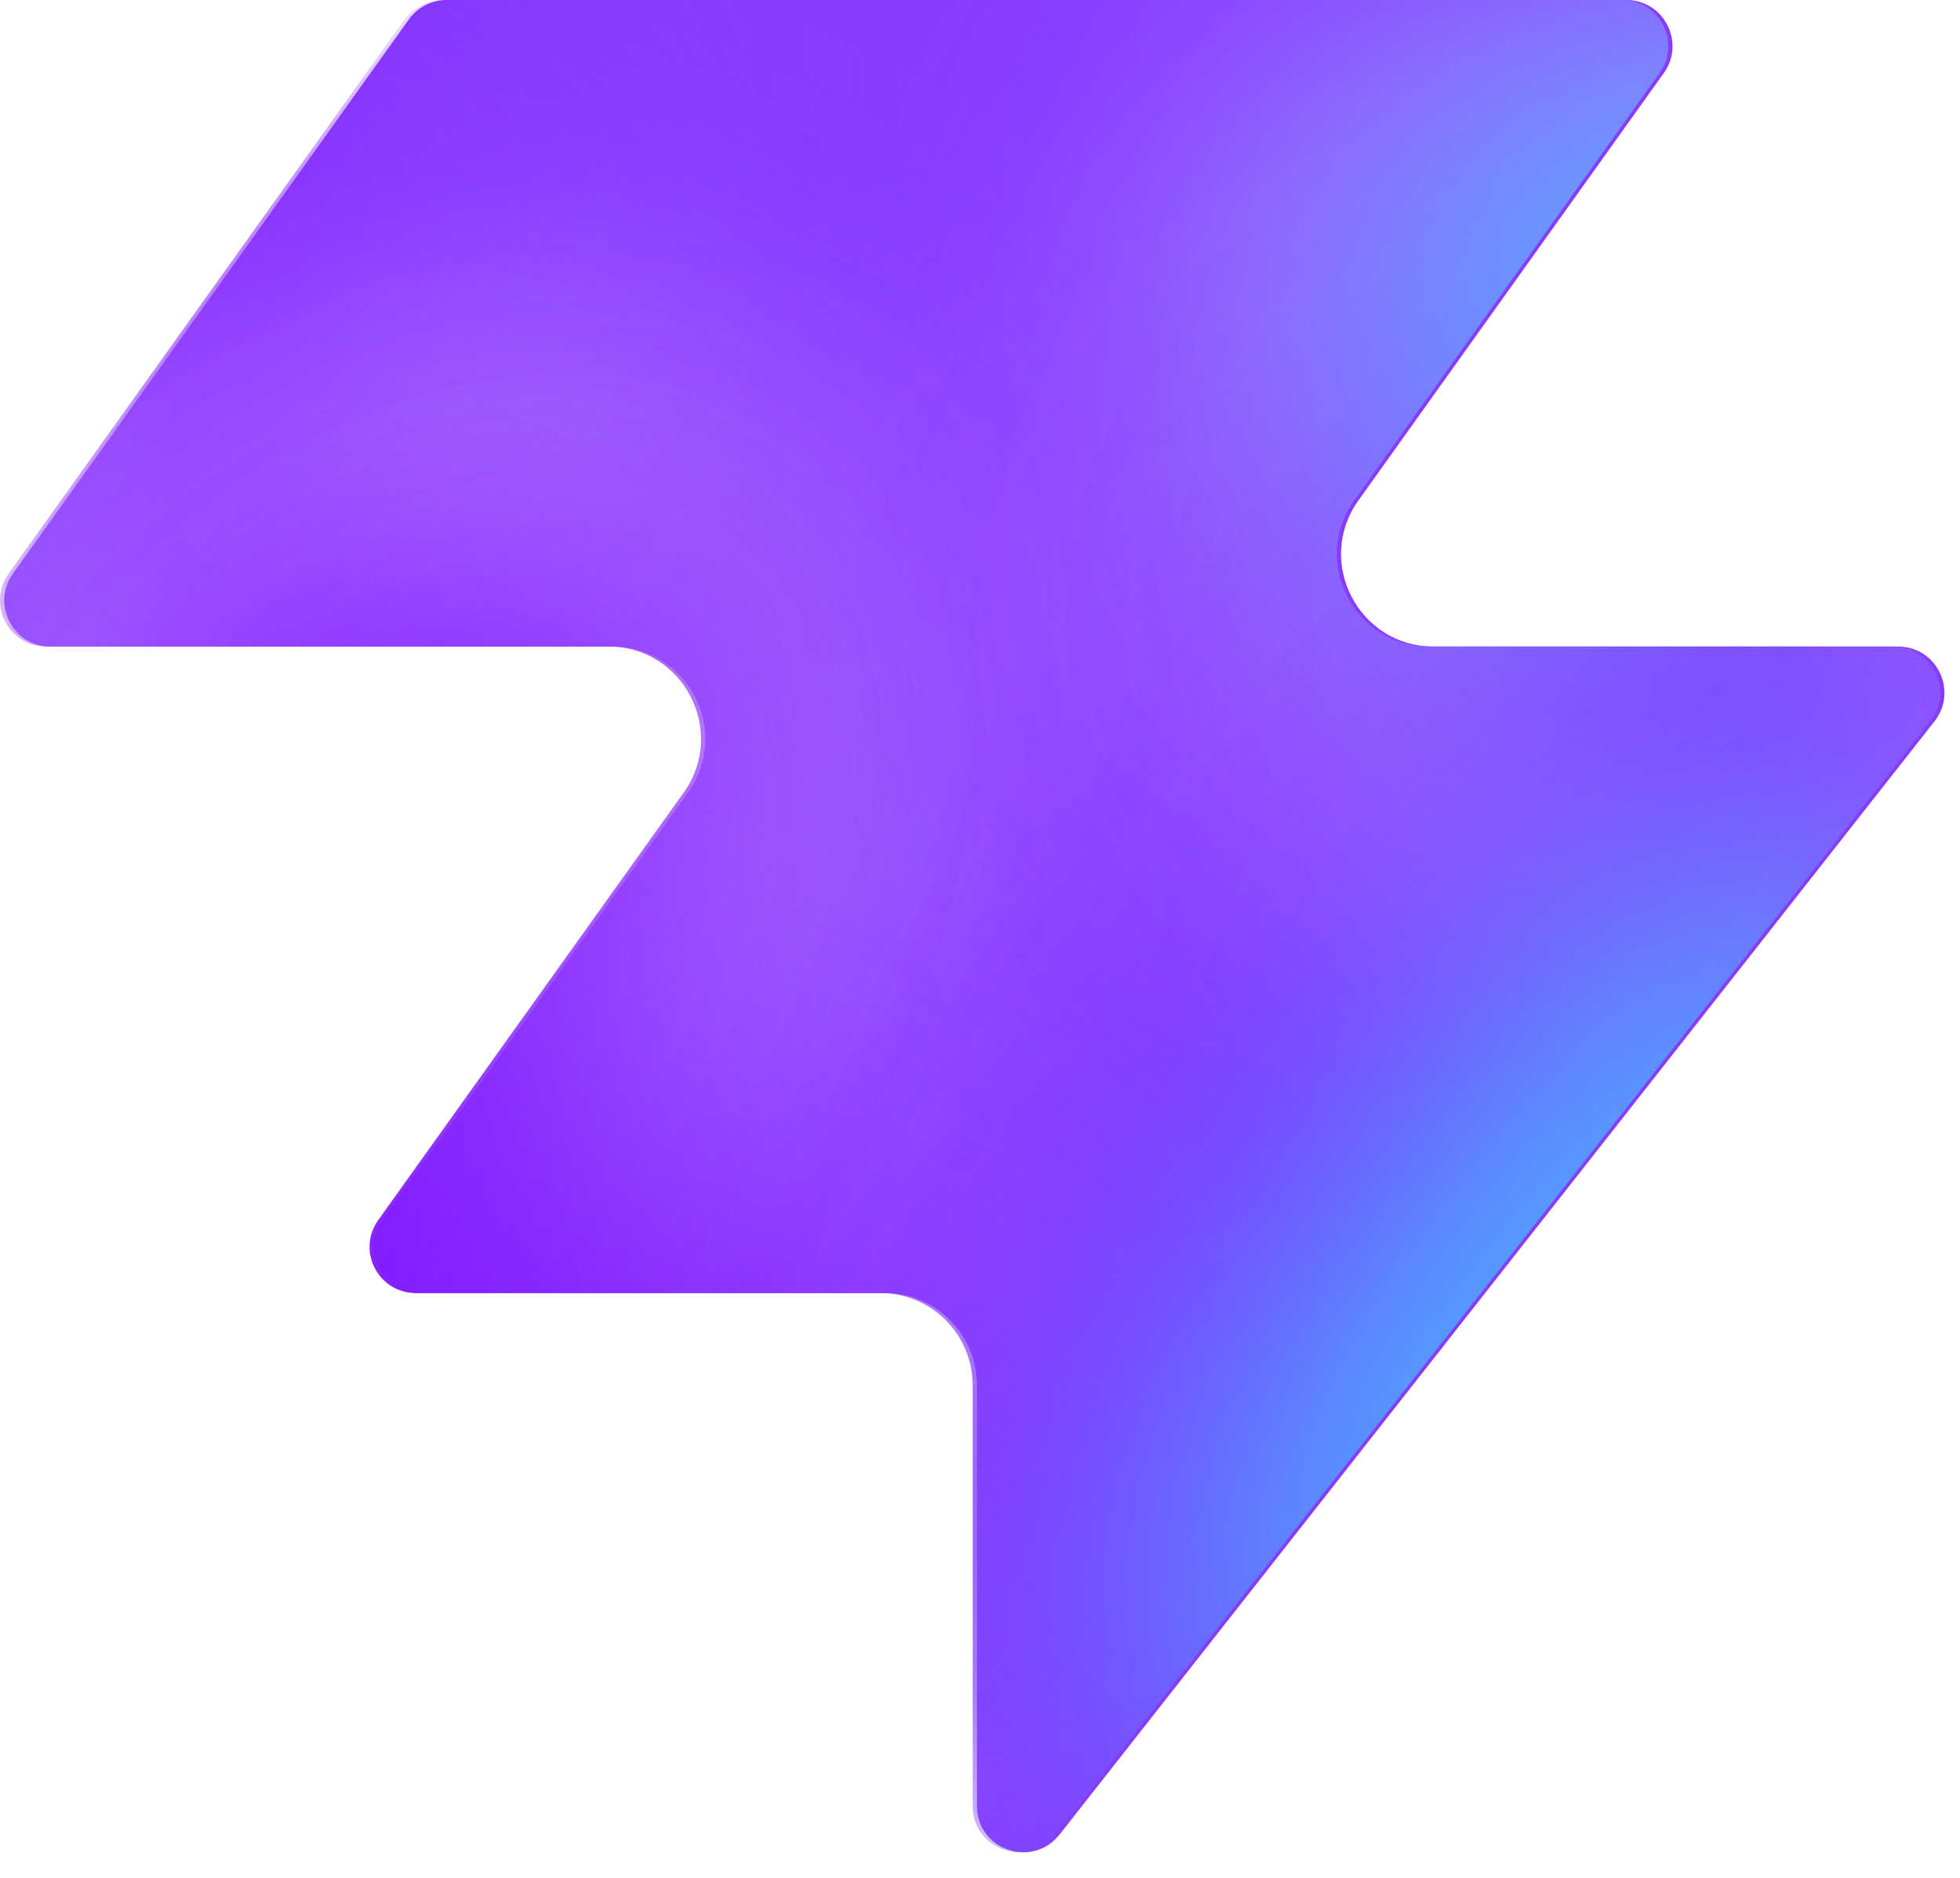
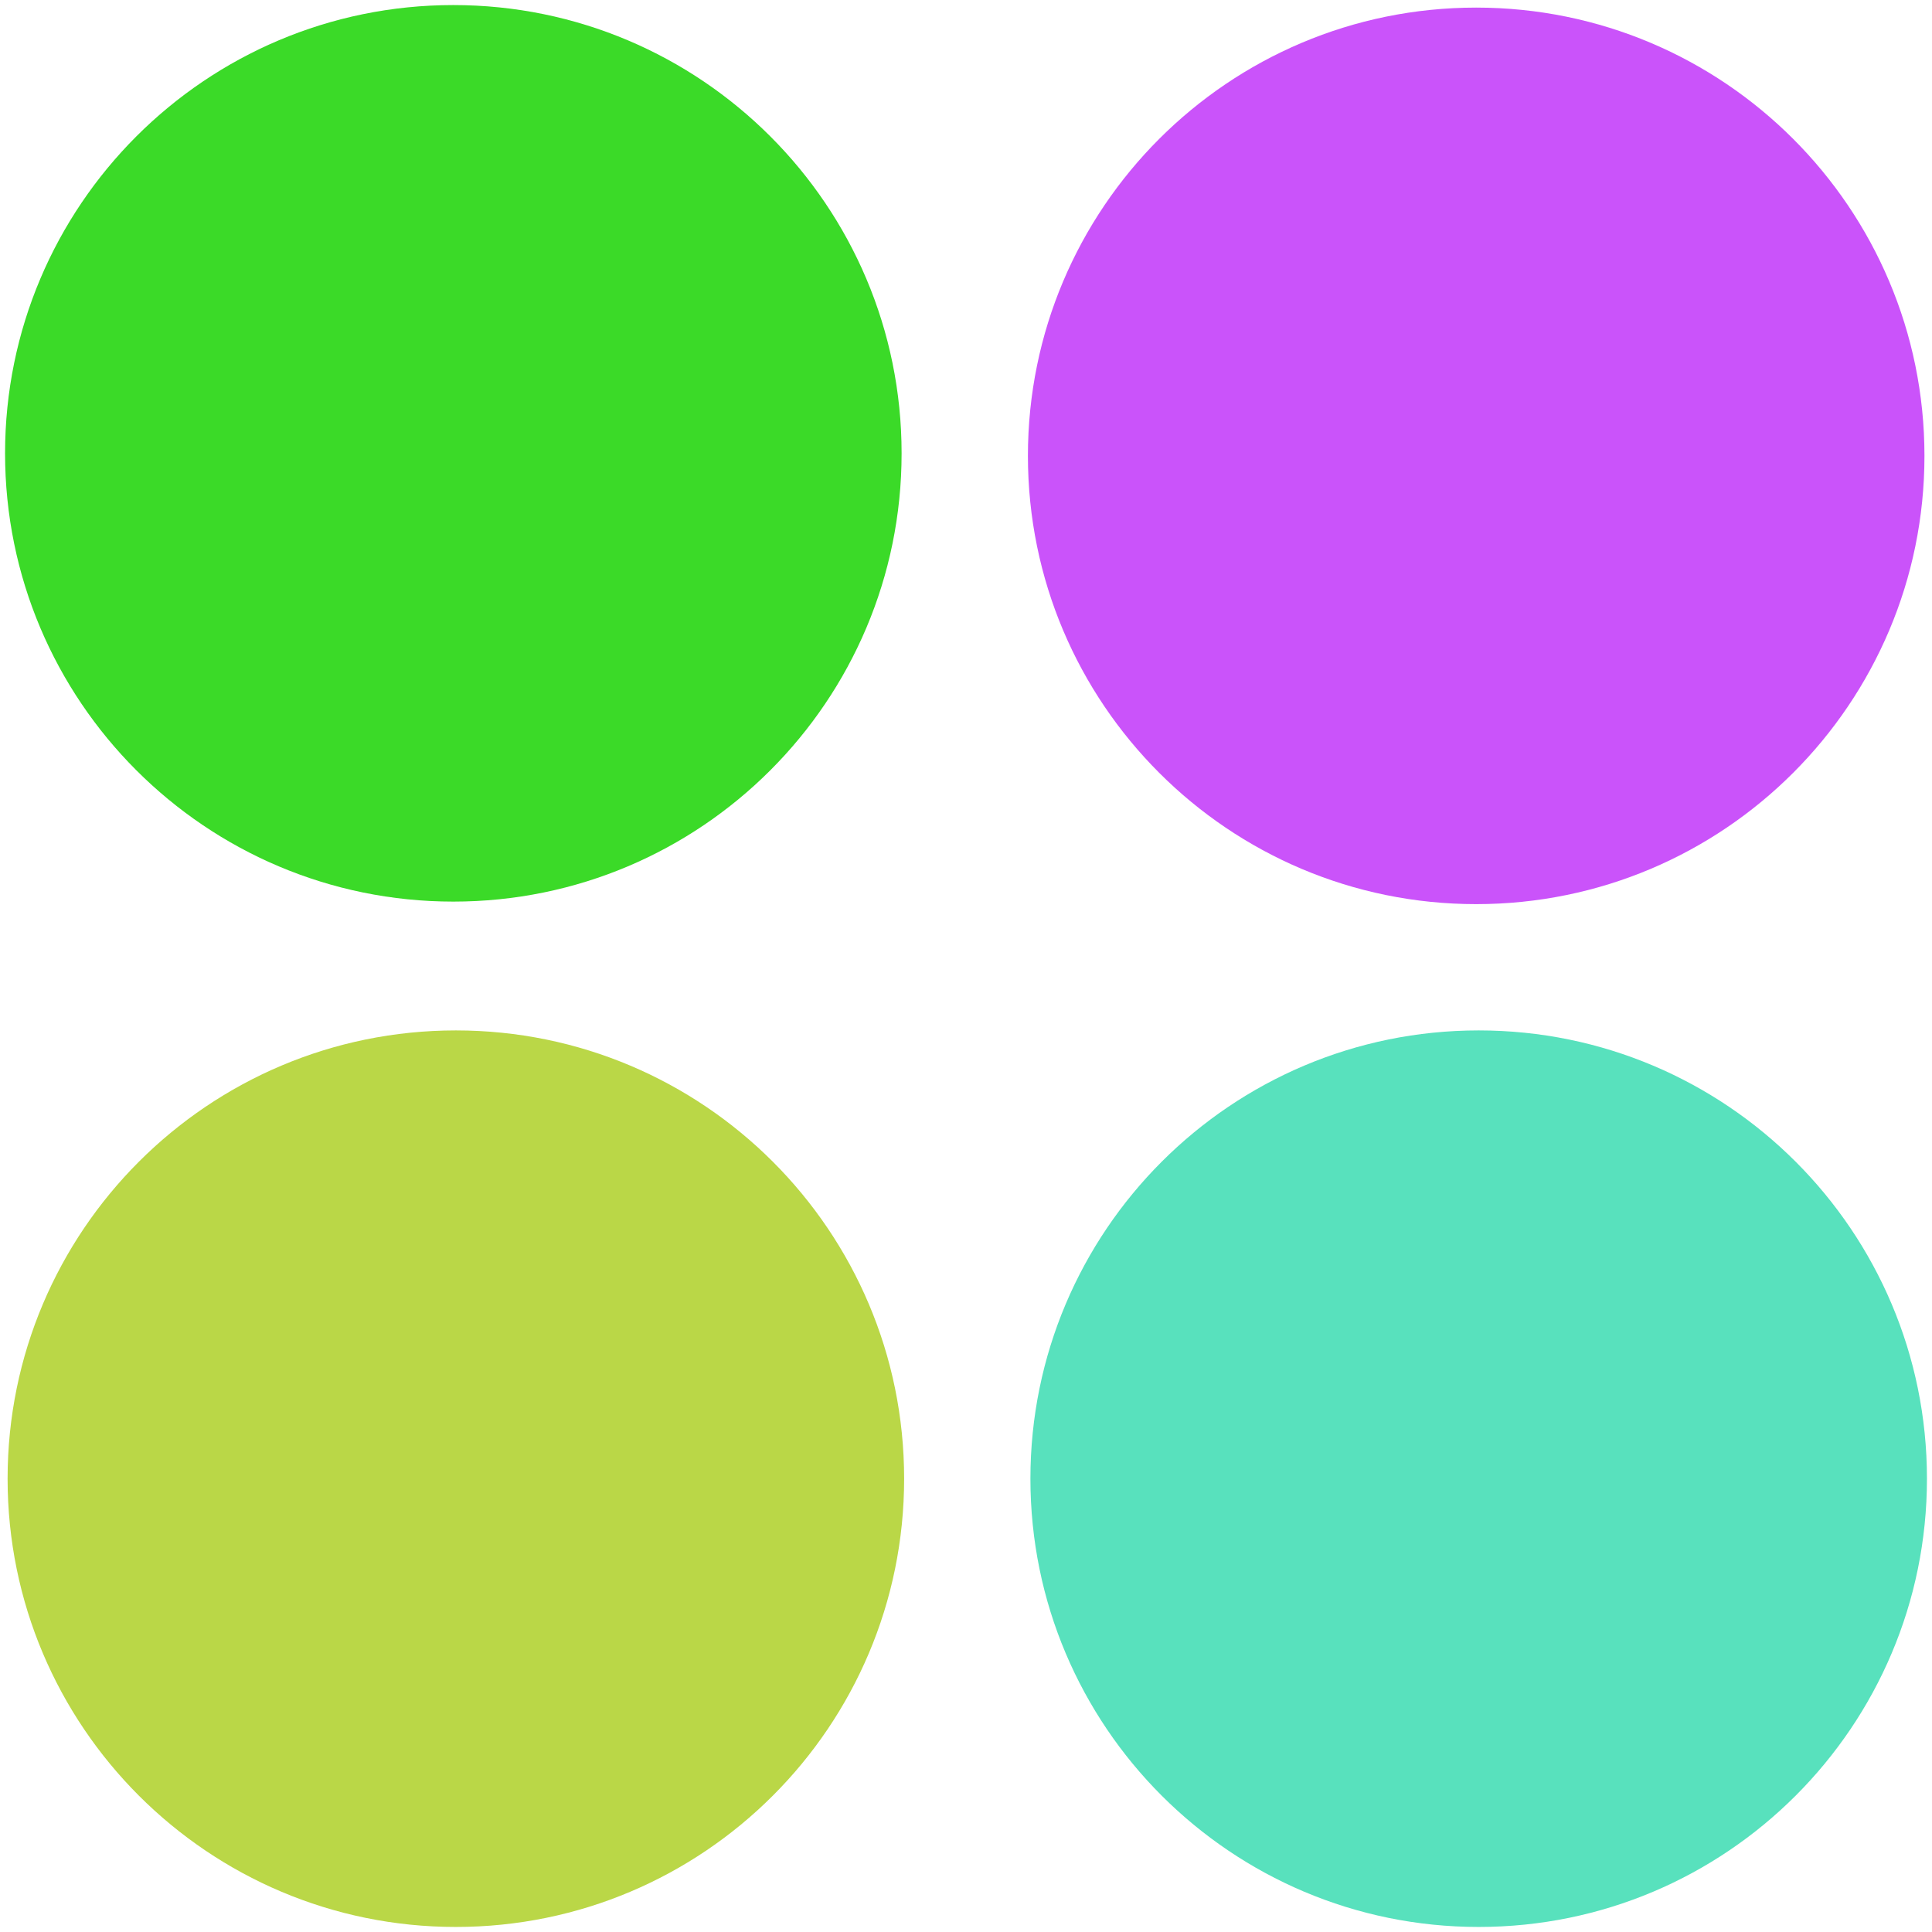
- <svg xmlns="http://www.w3.org/2000/svg" width="48" height="46" fill="none" viewBox="0 0 48 46">
-   <path fill="#863bff" d="M25.946 44.938c-.664.845-2.021.375-2.021-.698V33.937a2.26 2.26 0 0 0-2.262-2.262H10.287c-.92 0-1.456-1.04-.92-1.788l7.48-10.471c1.07-1.497 0-3.578-1.842-3.578H1.237c-.92 0-1.456-1.04-.92-1.788L10.013.474c.214-.297.556-.474.92-.474h28.894c.92 0 1.456 1.04.92 1.788l-7.48 10.471c-1.07 1.498 0 3.579 1.842 3.579h11.377c.943 0 1.473 1.088.89 1.83L25.947 44.94z" style="fill:#863bff;fill:color(display-p3 .525 .23 1);fill-opacity:1" />
-   <mask id="a" width="48" height="46" x="0" y="0" maskUnits="userSpaceOnUse" style="mask-type:alpha">
-     <path fill="#000" d="M25.842 44.938c-.664.844-2.021.375-2.021-.698V33.937a2.26 2.26 0 0 0-2.262-2.262H10.183c-.92 0-1.456-1.04-.92-1.788l7.48-10.471c1.07-1.498 0-3.579-1.842-3.579H1.133c-.92 0-1.456-1.04-.92-1.787L9.91.473c.214-.297.556-.474.92-.474h28.894c.92 0 1.456 1.04.92 1.788l-7.48 10.471c-1.07 1.498 0 3.578 1.842 3.578h11.377c.943 0 1.473 1.088.89 1.832L25.843 44.94z" style="fill:#000;fill-opacity:1" />
-   </mask>
-   <g mask="url(#a)">
-     <g filter="url(#b)">
-       <ellipse cx="5.508" cy="14.704" fill="#ede6ff" rx="5.508" ry="14.704" style="fill:#ede6ff;fill:color(display-p3 .927 .903 1);fill-opacity:1" transform="matrix(.00324 1 1 -.00324 -4.47 31.516)" />
-     </g>
-     <g filter="url(#c)">
-       <ellipse cx="10.399" cy="29.851" fill="#ede6ff" rx="10.399" ry="29.851" style="fill:#ede6ff;fill:color(display-p3 .927 .903 1);fill-opacity:1" transform="matrix(.00324 1 1 -.00324 -39.328 7.883)" />
-     </g>
-     <g filter="url(#d)">
-       <ellipse cx="5.508" cy="30.487" fill="#7e14ff" rx="5.508" ry="30.487" style="fill:#7e14ff;fill:color(display-p3 .492 .077 1);fill-opacity:1" transform="rotate(89.814 -25.913 -14.639)scale(1 -1)" />
-     </g>
-     <g filter="url(#e)">
-       <ellipse cx="5.508" cy="30.599" fill="#7e14ff" rx="5.508" ry="30.599" style="fill:#7e14ff;fill:color(display-p3 .492 .077 1);fill-opacity:1" transform="rotate(89.814 -32.644 -3.334)scale(1 -1)" />
-     </g>
-     <g filter="url(#f)">
-       <ellipse cx="5.508" cy="30.599" fill="#7e14ff" rx="5.508" ry="30.599" style="fill:#7e14ff;fill:color(display-p3 .492 .077 1);fill-opacity:1" transform="matrix(.00324 1 1 -.00324 -34.34 30.47)" />
-     </g>
-     <g filter="url(#g)">
-       <ellipse cx="14.072" cy="22.078" fill="#ede6ff" rx="14.072" ry="22.078" style="fill:#ede6ff;fill:color(display-p3 .927 .903 1);fill-opacity:1" transform="rotate(93.35 24.506 48.493)scale(-1 1)" />
-     </g>
-     <g filter="url(#h)">
-       <ellipse cx="3.47" cy="21.501" fill="#7e14ff" rx="3.47" ry="21.501" style="fill:#7e14ff;fill:color(display-p3 .492 .077 1);fill-opacity:1" transform="rotate(89.009 28.708 47.59)scale(-1 1)" />
-     </g>
-     <g filter="url(#i)">
-       <ellipse cx="3.47" cy="21.501" fill="#7e14ff" rx="3.47" ry="21.501" style="fill:#7e14ff;fill:color(display-p3 .492 .077 1);fill-opacity:1" transform="rotate(89.009 28.708 47.59)scale(-1 1)" />
-     </g>
-     <g filter="url(#j)">
-       <ellipse cx=".387" cy="8.972" fill="#7e14ff" rx="4.407" ry="29.108" style="fill:#7e14ff;fill:color(display-p3 .492 .077 1);fill-opacity:1" transform="rotate(39.51 .387 8.972)" />
-     </g>
-     <g filter="url(#k)">
-       <ellipse cx="47.523" cy="-6.092" fill="#7e14ff" rx="4.407" ry="29.108" style="fill:#7e14ff;fill:color(display-p3 .492 .077 1);fill-opacity:1" transform="rotate(37.892 47.523 -6.092)" />
-     </g>
-     <g filter="url(#l)">
-       <ellipse cx="41.412" cy="6.333" fill="#47bfff" rx="5.971" ry="9.665" style="fill:#47bfff;fill:color(display-p3 .28 .748 1);fill-opacity:1" transform="rotate(37.892 41.412 6.333)" />
-     </g>
-     <g filter="url(#m)">
-       <ellipse cx="-1.879" cy="38.332" fill="#7e14ff" rx="4.407" ry="29.108" style="fill:#7e14ff;fill:color(display-p3 .492 .077 1);fill-opacity:1" transform="rotate(37.892 -1.88 38.332)" />
-     </g>
-     <g filter="url(#n)">
-       <ellipse cx="-1.879" cy="38.332" fill="#7e14ff" rx="4.407" ry="29.108" style="fill:#7e14ff;fill:color(display-p3 .492 .077 1);fill-opacity:1" transform="rotate(37.892 -1.88 38.332)" />
-     </g>
-     <g filter="url(#o)">
-       <ellipse cx="35.651" cy="29.907" fill="#7e14ff" rx="4.407" ry="29.108" style="fill:#7e14ff;fill:color(display-p3 .492 .077 1);fill-opacity:1" transform="rotate(37.892 35.651 29.907)" />
-     </g>
-     <g filter="url(#p)">
-       <ellipse cx="38.418" cy="32.4" fill="#47bfff" rx="5.971" ry="15.297" style="fill:#47bfff;fill:color(display-p3 .28 .748 1);fill-opacity:1" transform="rotate(37.892 38.418 32.4)" />
-     </g>
+ <svg xmlns="http://www.w3.org/2000/svg" version="1.1" width="1024" height="1024" viewBox="0 0 270.93 270.93">
+   <g>
+     <circle cx="63.572" cy="63.572" r="62.862" fill="#3bda28" stroke-width="1.365" />
+     <circle cx="63.927" cy="207.36" r="62.862" fill="#bad747" stroke-width="1.365" />
+     <circle cx="207.01" cy="63.927" r="62.862" fill="#ca53fa" />
+     <circle cx="207.36" cy="207.36" r="62.862" fill="#58e1bd" stroke-width="1.365" />
  </g>
-   <defs>
-     <filter id="b" width="60.045" height="41.654" x="-19.77" y="16.149" color-interpolation-filters="sRGB" filterUnits="userSpaceOnUse">
-       <feFlood flood-opacity="0" result="BackgroundImageFix" />
-       <feBlend in="SourceGraphic" in2="BackgroundImageFix" result="shape" />
-       <feGaussianBlur result="effect1_foregroundBlur_2002_17158" stdDeviation="7.659" />
-     </filter>
-     <filter id="c" width="90.34" height="51.437" x="-54.613" y="-7.533" color-interpolation-filters="sRGB" filterUnits="userSpaceOnUse">
-       <feFlood flood-opacity="0" result="BackgroundImageFix" />
-       <feBlend in="SourceGraphic" in2="BackgroundImageFix" result="shape" />
-       <feGaussianBlur result="effect1_foregroundBlur_2002_17158" stdDeviation="7.659" />
-     </filter>
-     <filter id="d" width="79.355" height="29.4" x="-49.64" y="2.03" color-interpolation-filters="sRGB" filterUnits="userSpaceOnUse">
-       <feFlood flood-opacity="0" result="BackgroundImageFix" />
-       <feBlend in="SourceGraphic" in2="BackgroundImageFix" result="shape" />
-       <feGaussianBlur result="effect1_foregroundBlur_2002_17158" stdDeviation="4.596" />
-     </filter>
-     <filter id="e" width="79.579" height="29.4" x="-45.045" y="20.029" color-interpolation-filters="sRGB" filterUnits="userSpaceOnUse">
-       <feFlood flood-opacity="0" result="BackgroundImageFix" />
-       <feBlend in="SourceGraphic" in2="BackgroundImageFix" result="shape" />
-       <feGaussianBlur result="effect1_foregroundBlur_2002_17158" stdDeviation="4.596" />
-     </filter>
-     <filter id="f" width="79.579" height="29.4" x="-43.513" y="21.178" color-interpolation-filters="sRGB" filterUnits="userSpaceOnUse">
-       <feFlood flood-opacity="0" result="BackgroundImageFix" />
-       <feBlend in="SourceGraphic" in2="BackgroundImageFix" result="shape" />
-       <feGaussianBlur result="effect1_foregroundBlur_2002_17158" stdDeviation="4.596" />
-     </filter>
-     <filter id="g" width="74.749" height="58.852" x="15.756" y="-17.901" color-interpolation-filters="sRGB" filterUnits="userSpaceOnUse">
-       <feFlood flood-opacity="0" result="BackgroundImageFix" />
-       <feBlend in="SourceGraphic" in2="BackgroundImageFix" result="shape" />
-       <feGaussianBlur result="effect1_foregroundBlur_2002_17158" stdDeviation="7.659" />
-     </filter>
-     <filter id="h" width="61.377" height="25.362" x="23.548" y="2.284" color-interpolation-filters="sRGB" filterUnits="userSpaceOnUse">
-       <feFlood flood-opacity="0" result="BackgroundImageFix" />
-       <feBlend in="SourceGraphic" in2="BackgroundImageFix" result="shape" />
-       <feGaussianBlur result="effect1_foregroundBlur_2002_17158" stdDeviation="4.596" />
-     </filter>
-     <filter id="i" width="61.377" height="25.362" x="23.548" y="2.284" color-interpolation-filters="sRGB" filterUnits="userSpaceOnUse">
-       <feFlood flood-opacity="0" result="BackgroundImageFix" />
-       <feBlend in="SourceGraphic" in2="BackgroundImageFix" result="shape" />
-       <feGaussianBlur result="effect1_foregroundBlur_2002_17158" stdDeviation="4.596" />
-     </filter>
-     <filter id="j" width="56.045" height="63.649" x="-27.636" y="-22.853" color-interpolation-filters="sRGB" filterUnits="userSpaceOnUse">
-       <feFlood flood-opacity="0" result="BackgroundImageFix" />
-       <feBlend in="SourceGraphic" in2="BackgroundImageFix" result="shape" />
-       <feGaussianBlur result="effect1_foregroundBlur_2002_17158" stdDeviation="4.596" />
-     </filter>
-     <filter id="k" width="54.814" height="64.646" x="20.116" y="-38.415" color-interpolation-filters="sRGB" filterUnits="userSpaceOnUse">
-       <feFlood flood-opacity="0" result="BackgroundImageFix" />
-       <feBlend in="SourceGraphic" in2="BackgroundImageFix" result="shape" />
-       <feGaussianBlur result="effect1_foregroundBlur_2002_17158" stdDeviation="4.596" />
-     </filter>
-     <filter id="l" width="33.541" height="35.313" x="24.641" y="-11.323" color-interpolation-filters="sRGB" filterUnits="userSpaceOnUse">
-       <feFlood flood-opacity="0" result="BackgroundImageFix" />
-       <feBlend in="SourceGraphic" in2="BackgroundImageFix" result="shape" />
-       <feGaussianBlur result="effect1_foregroundBlur_2002_17158" stdDeviation="4.596" />
-     </filter>
-     <filter id="m" width="54.814" height="64.646" x="-29.286" y="6.009" color-interpolation-filters="sRGB" filterUnits="userSpaceOnUse">
-       <feFlood flood-opacity="0" result="BackgroundImageFix" />
-       <feBlend in="SourceGraphic" in2="BackgroundImageFix" result="shape" />
-       <feGaussianBlur result="effect1_foregroundBlur_2002_17158" stdDeviation="4.596" />
-     </filter>
-     <filter id="n" width="54.814" height="64.646" x="-29.286" y="6.009" color-interpolation-filters="sRGB" filterUnits="userSpaceOnUse">
-       <feFlood flood-opacity="0" result="BackgroundImageFix" />
-       <feBlend in="SourceGraphic" in2="BackgroundImageFix" result="shape" />
-       <feGaussianBlur result="effect1_foregroundBlur_2002_17158" stdDeviation="4.596" />
-     </filter>
-     <filter id="o" width="54.814" height="64.646" x="8.244" y="-2.416" color-interpolation-filters="sRGB" filterUnits="userSpaceOnUse">
-       <feFlood flood-opacity="0" result="BackgroundImageFix" />
-       <feBlend in="SourceGraphic" in2="BackgroundImageFix" result="shape" />
-       <feGaussianBlur result="effect1_foregroundBlur_2002_17158" stdDeviation="4.596" />
-     </filter>
-     <filter id="p" width="39.409" height="43.623" x="18.713" y="10.588" color-interpolation-filters="sRGB" filterUnits="userSpaceOnUse">
-       <feFlood flood-opacity="0" result="BackgroundImageFix" />
-       <feBlend in="SourceGraphic" in2="BackgroundImageFix" result="shape" />
-       <feGaussianBlur result="effect1_foregroundBlur_2002_17158" stdDeviation="4.596" />
-     </filter>
-   </defs>
</svg>
